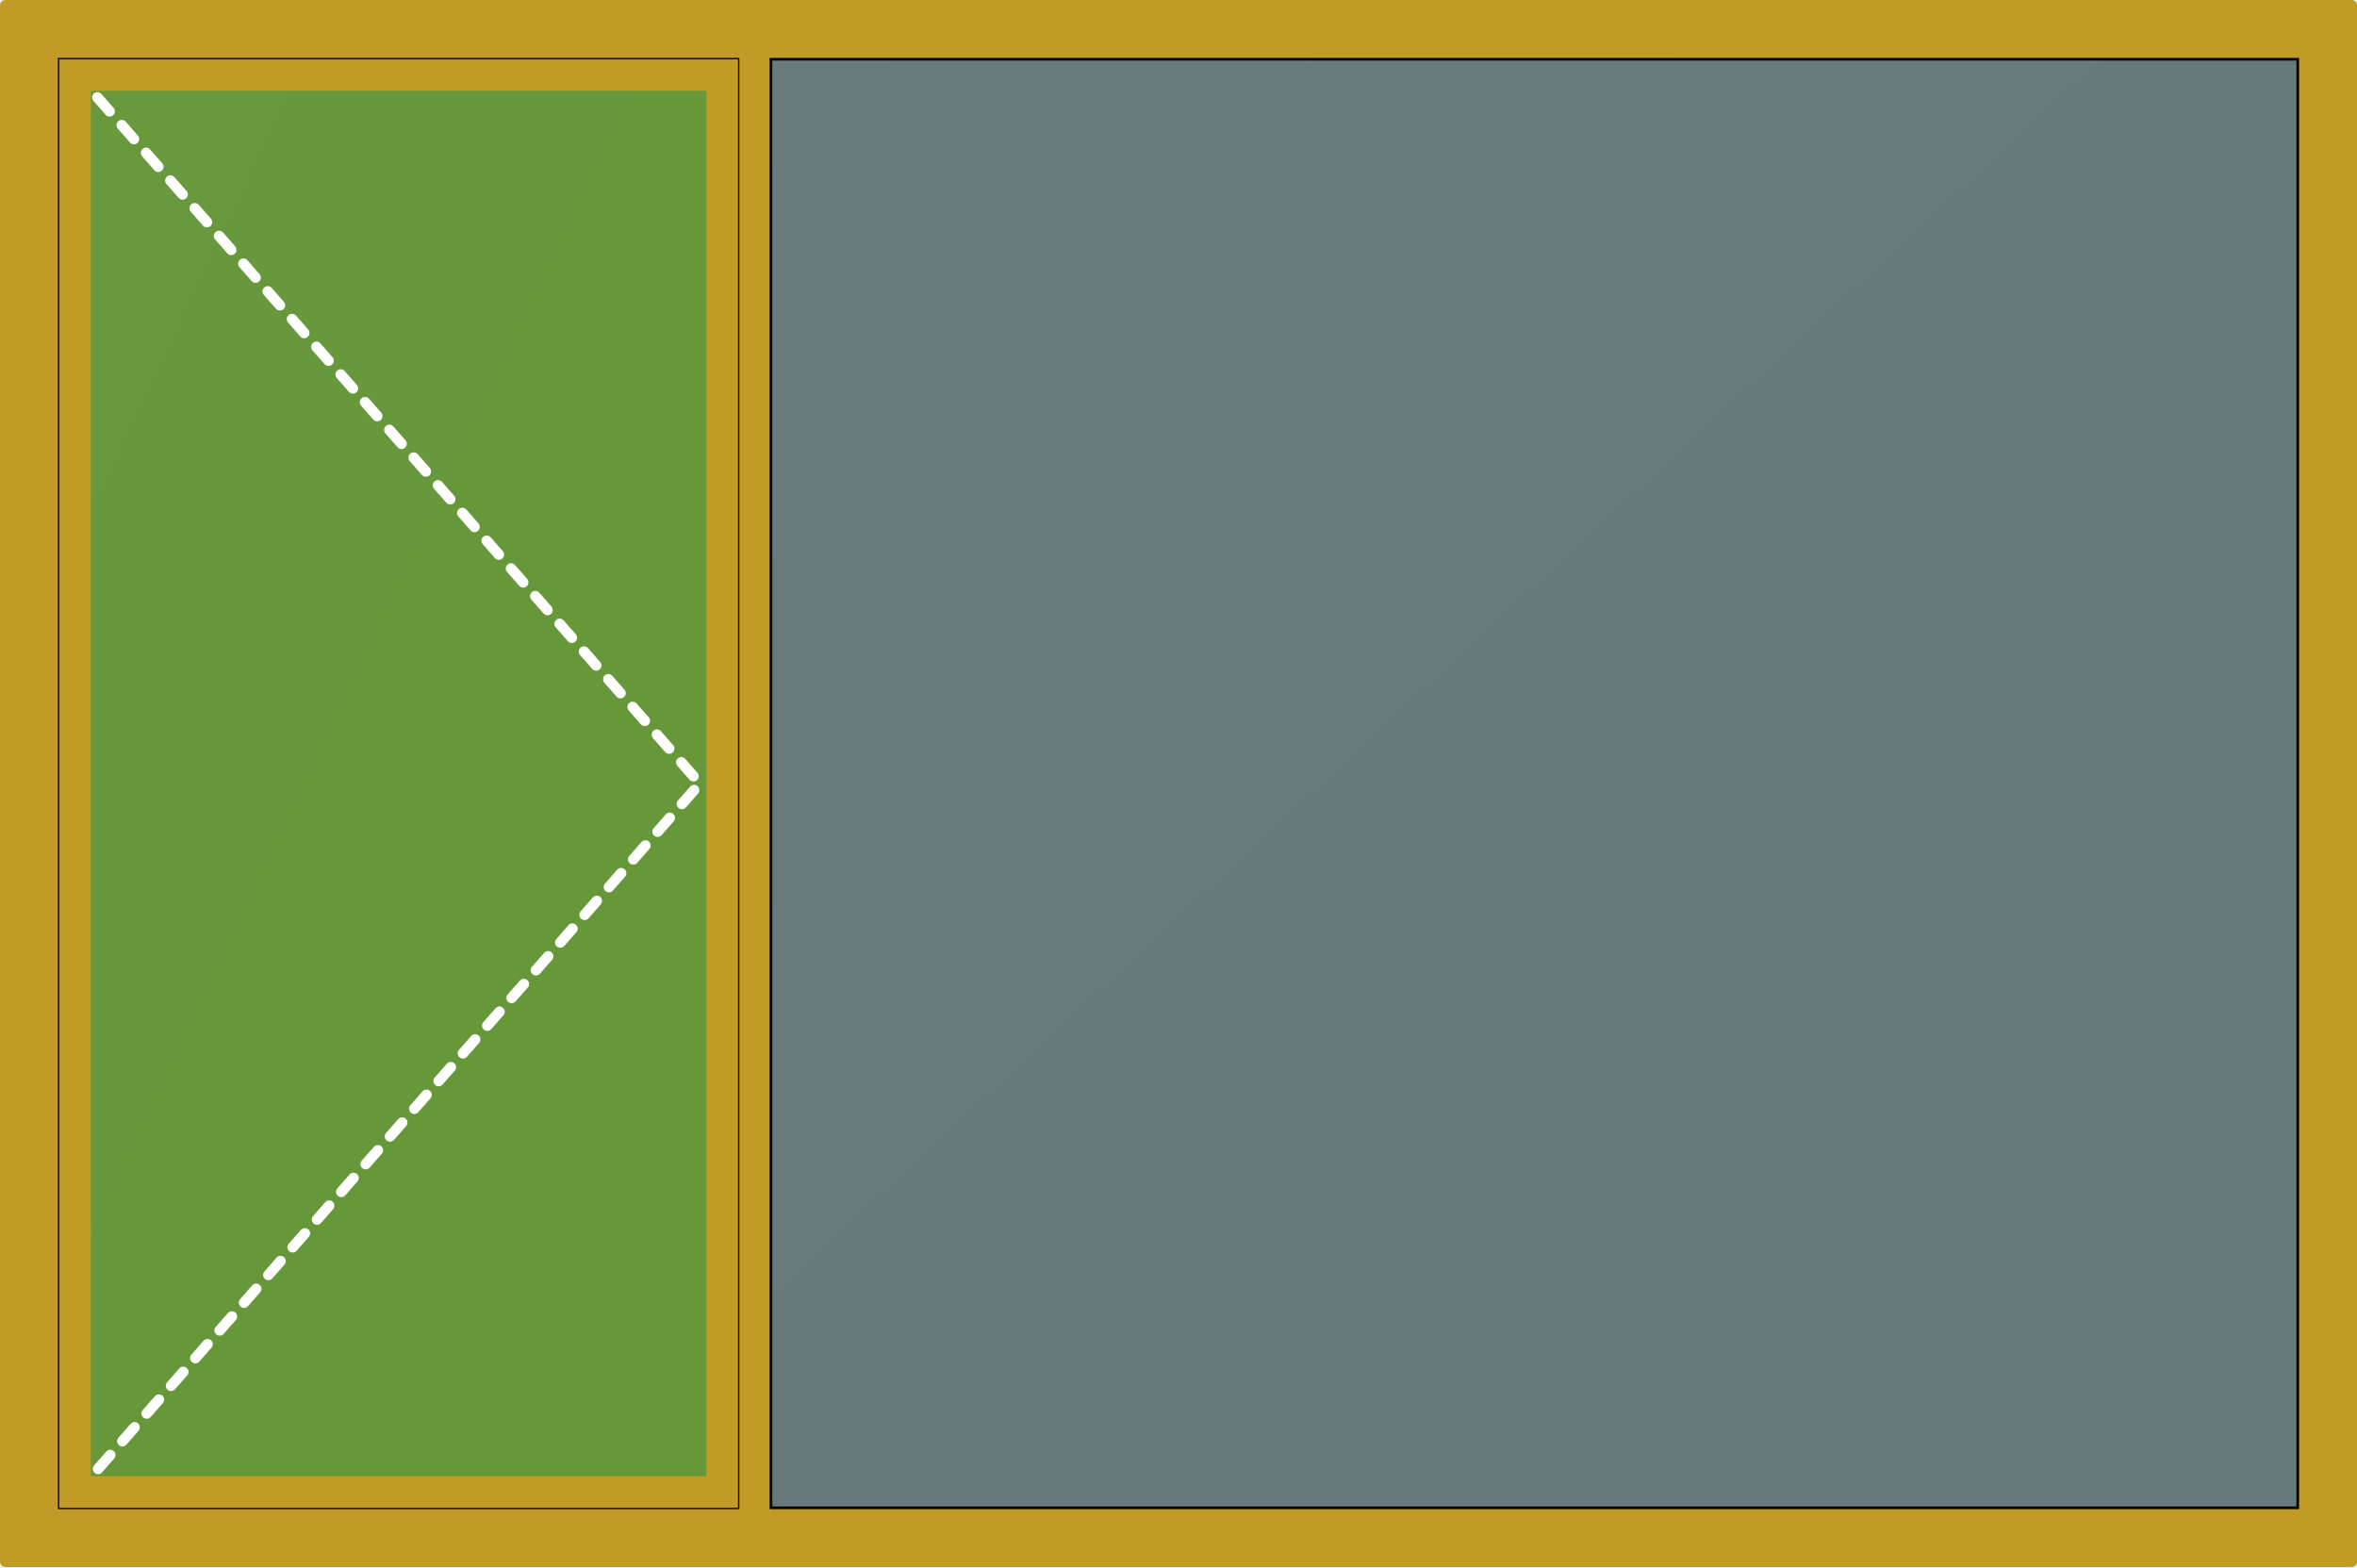
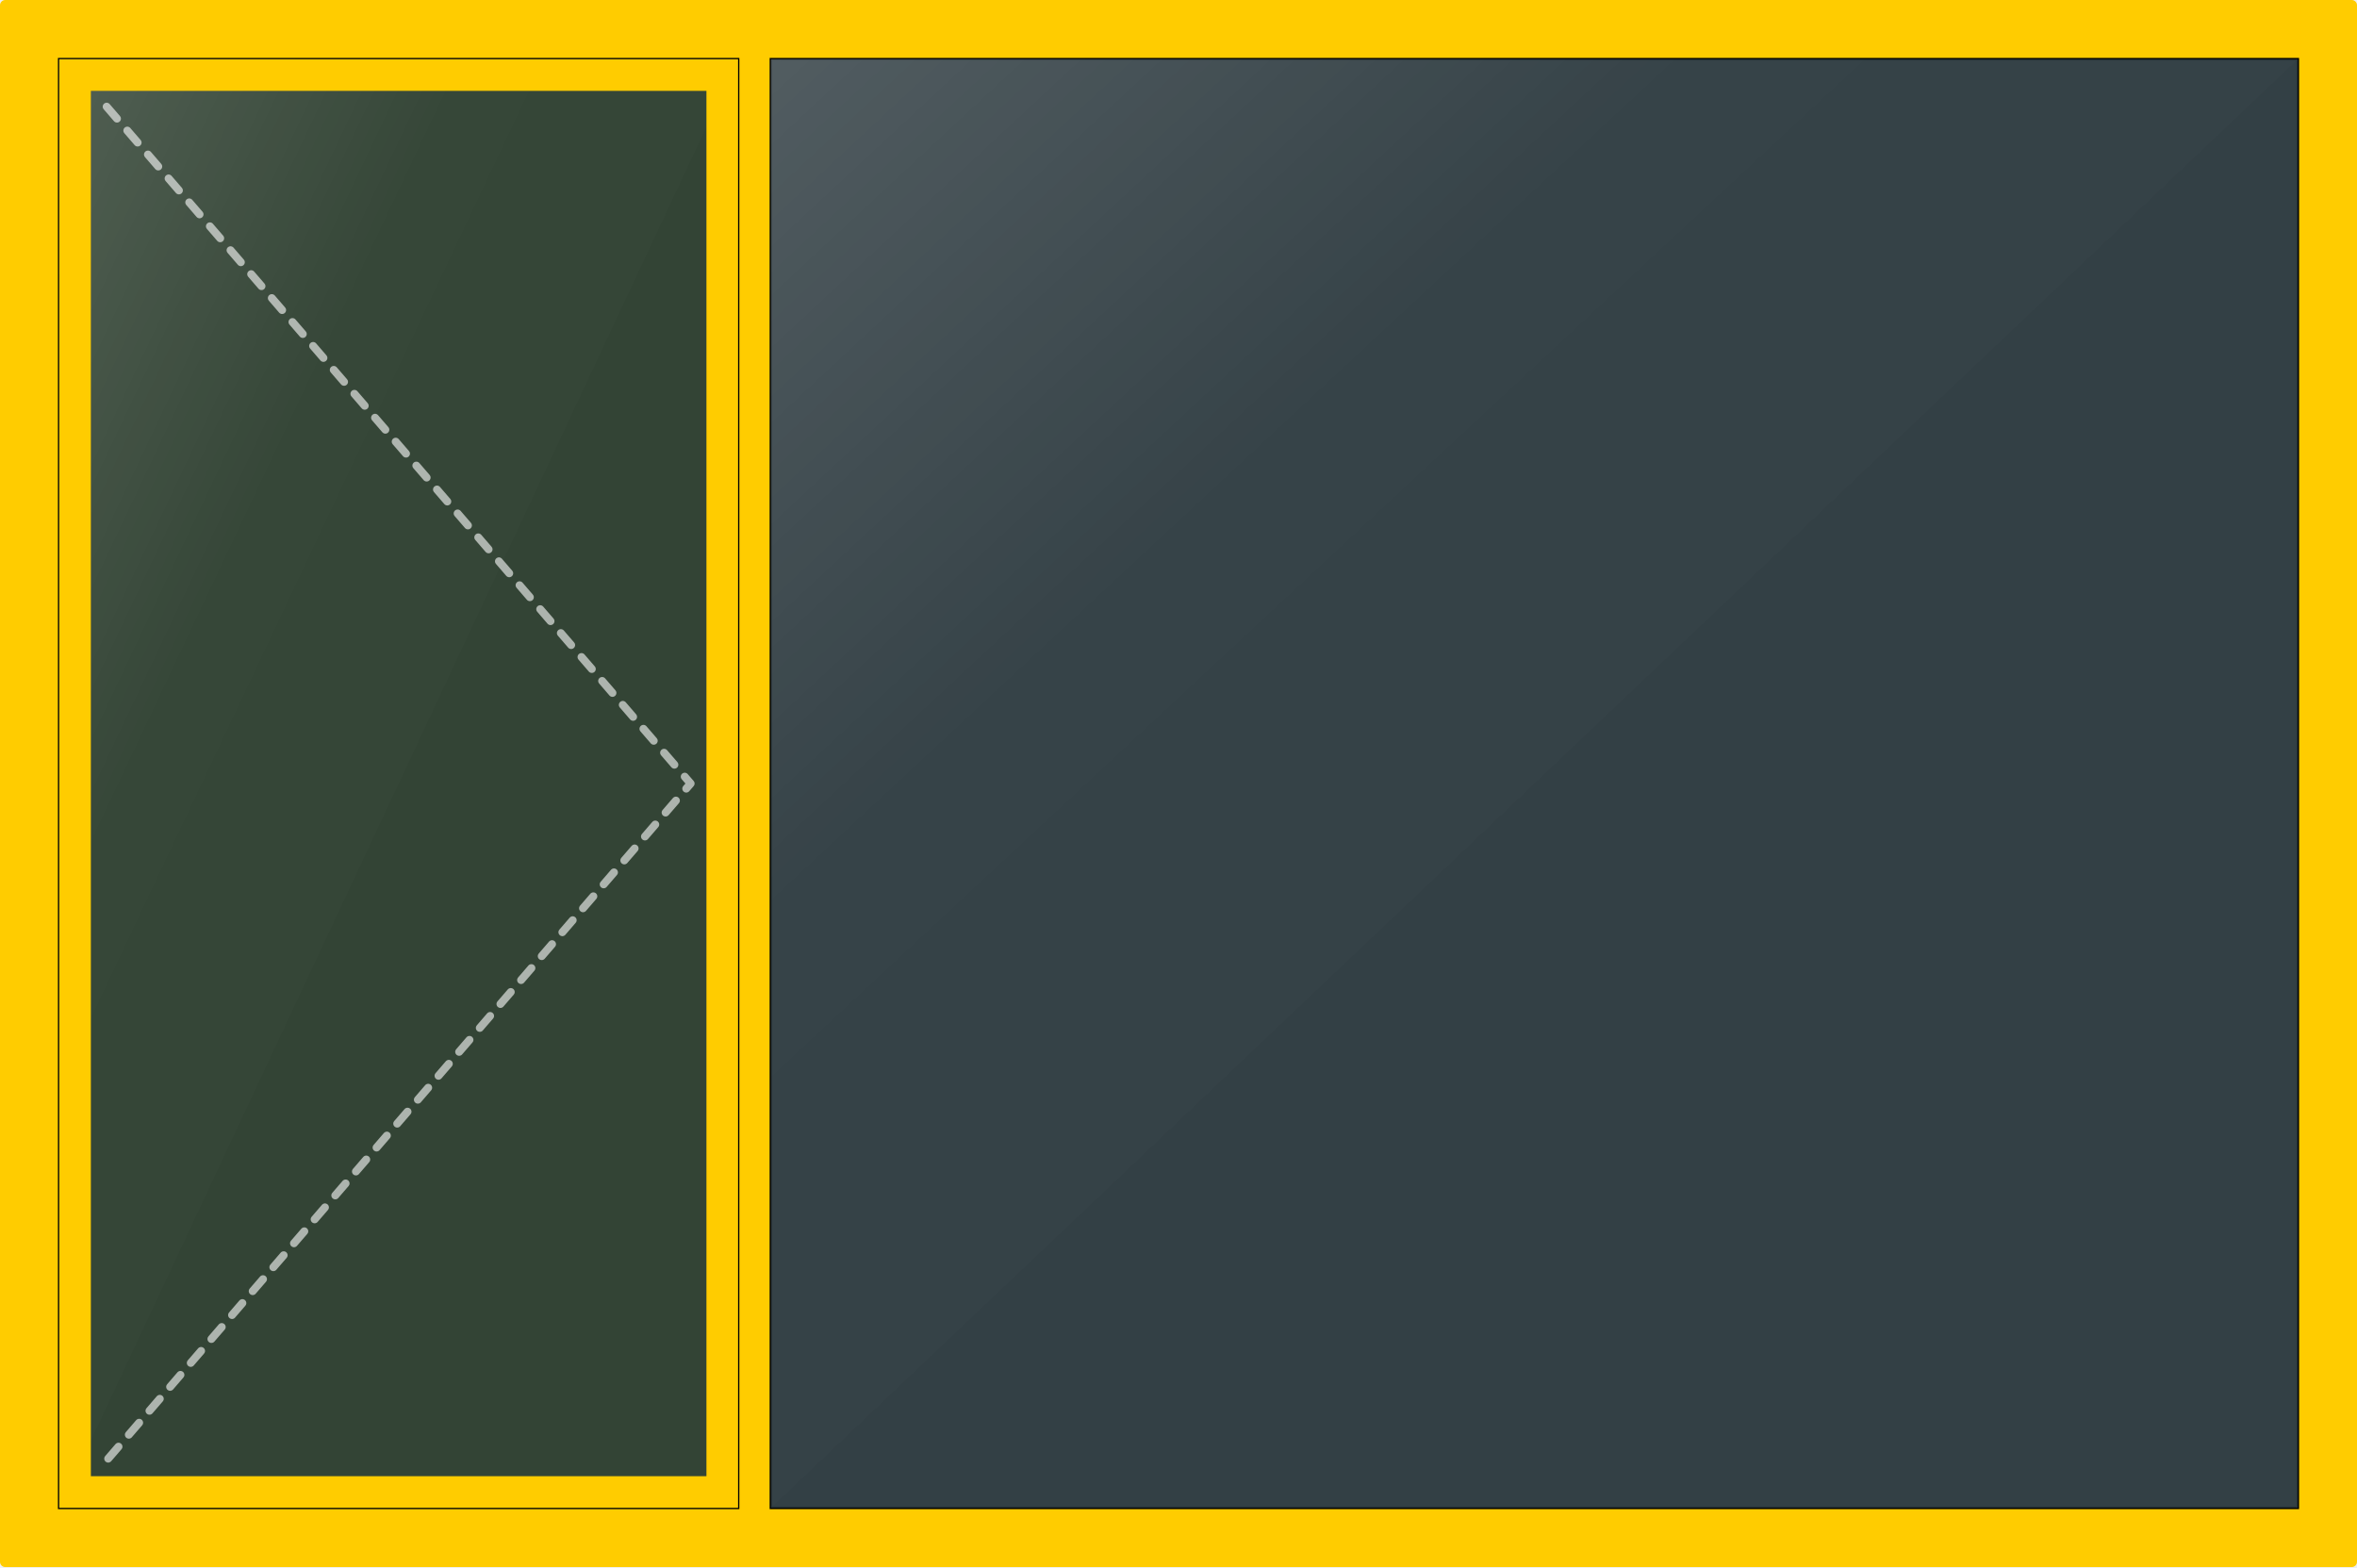
<svg xmlns="http://www.w3.org/2000/svg" viewBox="0 0 1790 1190" width="100%" height="100%">
  <style>
-         .frame-bg { fill: #c29b27; }
-         .glass-fixed { fill: rgba(40, 100, 180, 0.6); stroke: #000; stroke-width: 2; }
-         .glass-sash { fill: rgba(40, 150, 70, 0.6); stroke: #000; stroke-width: 2; }
-         .glass-highlight { fill: url(#glow); opacity: 0.15; }
-         .sash { fill: none; stroke: #c29b27; stroke-width: 24; }
-         .sash-door { fill: none; stroke: #c29b27; stroke-width: 30; }
-         .opening { fill: none; stroke: #FFFFFF; stroke-width: 8; stroke-dasharray: 14,14; stroke-linecap: round; stroke-linejoin: round; }
-         .slide-arrow { fill: none; stroke: #FFFFFF; stroke-width: 10; stroke-linecap: round; stroke-linejoin: round; }
-       </style>
+           .frame-bg { fill: #ffcc00; }
+           .glass-base { fill: #0f1012; stroke: #000; stroke-width: 2; }
+           .glass-f { fill: rgba(163, 210, 224, 0.25); }
+           .glass-s { fill: rgba(163, 224, 163, 0.25); }
+           .glass-highlight { fill: url(#glow); opacity: 0.15; }
+           .glass-reflection { fill: url(#reflection); opacity: 0.6; mix-blend-mode: overlay; }
+           .sash { fill: none; stroke: #ffcc00; stroke-width: 24; }
+           .opening { fill: none; stroke: rgba(255,255,255,0.6); stroke-width: 6; stroke-dasharray: 12, 12; stroke-linecap: round; stroke-linejoin: round; }
+         </style>
  <defs>
    <linearGradient id="glow" x1="0%" y1="0%" x2="100%" y2="100%">
-       <stop offset="0%" stop-color="#fff" stop-opacity="0.1" />
-       <stop offset="50%" stop-color="#fff" stop-opacity="0" />
+       <stop offset="0%" stop-color="#fff" stop-opacity="1" />
+       <stop offset="30%" stop-color="#fff" stop-opacity="0.1" />
+       <stop offset="100%" stop-color="#fff" stop-opacity="0" />
+     </linearGradient>
+     <linearGradient id="reflection" x1="0%" y1="0%" x2="100%" y2="100%">
+       <stop offset="0%" stop-color="#fff" stop-opacity="0.8" />
+       <stop offset="10%" stop-color="#fff" stop-opacity="0" />
+       <stop offset="90%" stop-color="#000" stop-opacity="0" />
+       <stop offset="100%" stop-color="#000" stop-opacity="0.5" />
+     </linearGradient>
+     <linearGradient id="frameGrad" x1="0%" y1="0%" x2="100%" y2="100%">
+       <stop offset="0%" stop-color="#ffea80" />
+       <stop offset="50%" stop-color="#ffcc00" />
+       <stop offset="100%" stop-color="#b38f00" />
+     </linearGradient>
+     <linearGradient id="glassFixedGrad" x1="0%" y1="0%" x2="100%" y2="100%">
+       <stop offset="0%" stop-color="rgba(163, 210, 224, 0.7)" />
+       <stop offset="40%" stop-color="rgba(103, 160, 184, 0.3)" />
+       <stop offset="100%" stop-color="rgba(20, 60, 80, 0.9)" />
+     </linearGradient>
+     <linearGradient id="glassSashGrad" x1="0%" y1="0%" x2="100%" y2="100%">
+       <stop offset="0%" stop-color="rgba(163, 224, 163, 0.7)" />
+       <stop offset="40%" stop-color="rgba(103, 184, 103, 0.3)" />
+       <stop offset="100%" stop-color="rgba(20, 80, 20, 0.9)" />
    </linearGradient>
  </defs>
  <rect class="frame-bg" x="0" y="0" width="1790" height="1190" rx="4" />
-   <rect class="glass-sash" x="45" y="45" width="515.5" height="1100" />
+   <rect class="glass-base" x="45" y="45" width="515.5" height="1100" />
+   <rect class="glass-s" x="45" y="45" width="515.5" height="1100" />
  <polygon class="glass-highlight" points="45,45 560.5,45 45,1145" />
  <rect class="sash" x="57" y="57" width="491.5" height="1076" />
-   <polyline class="opening" points="74,74 531.5,595 74,1116" />
-   <rect class="glass-fixed" x="585.5" y="45" width="1159.5" height="1100" />
+   <polyline class="opening" points="81,81 524.5,595 81,1109" />
+   <rect class="glass-base" x="585.5" y="45" width="1159.5" height="1100" />
+   <rect class="glass-f" x="585.5" y="45" width="1159.5" height="1100" />
  <polygon class="glass-highlight" points="585.5,45 1745,45 585.5,1145" />
</svg>
